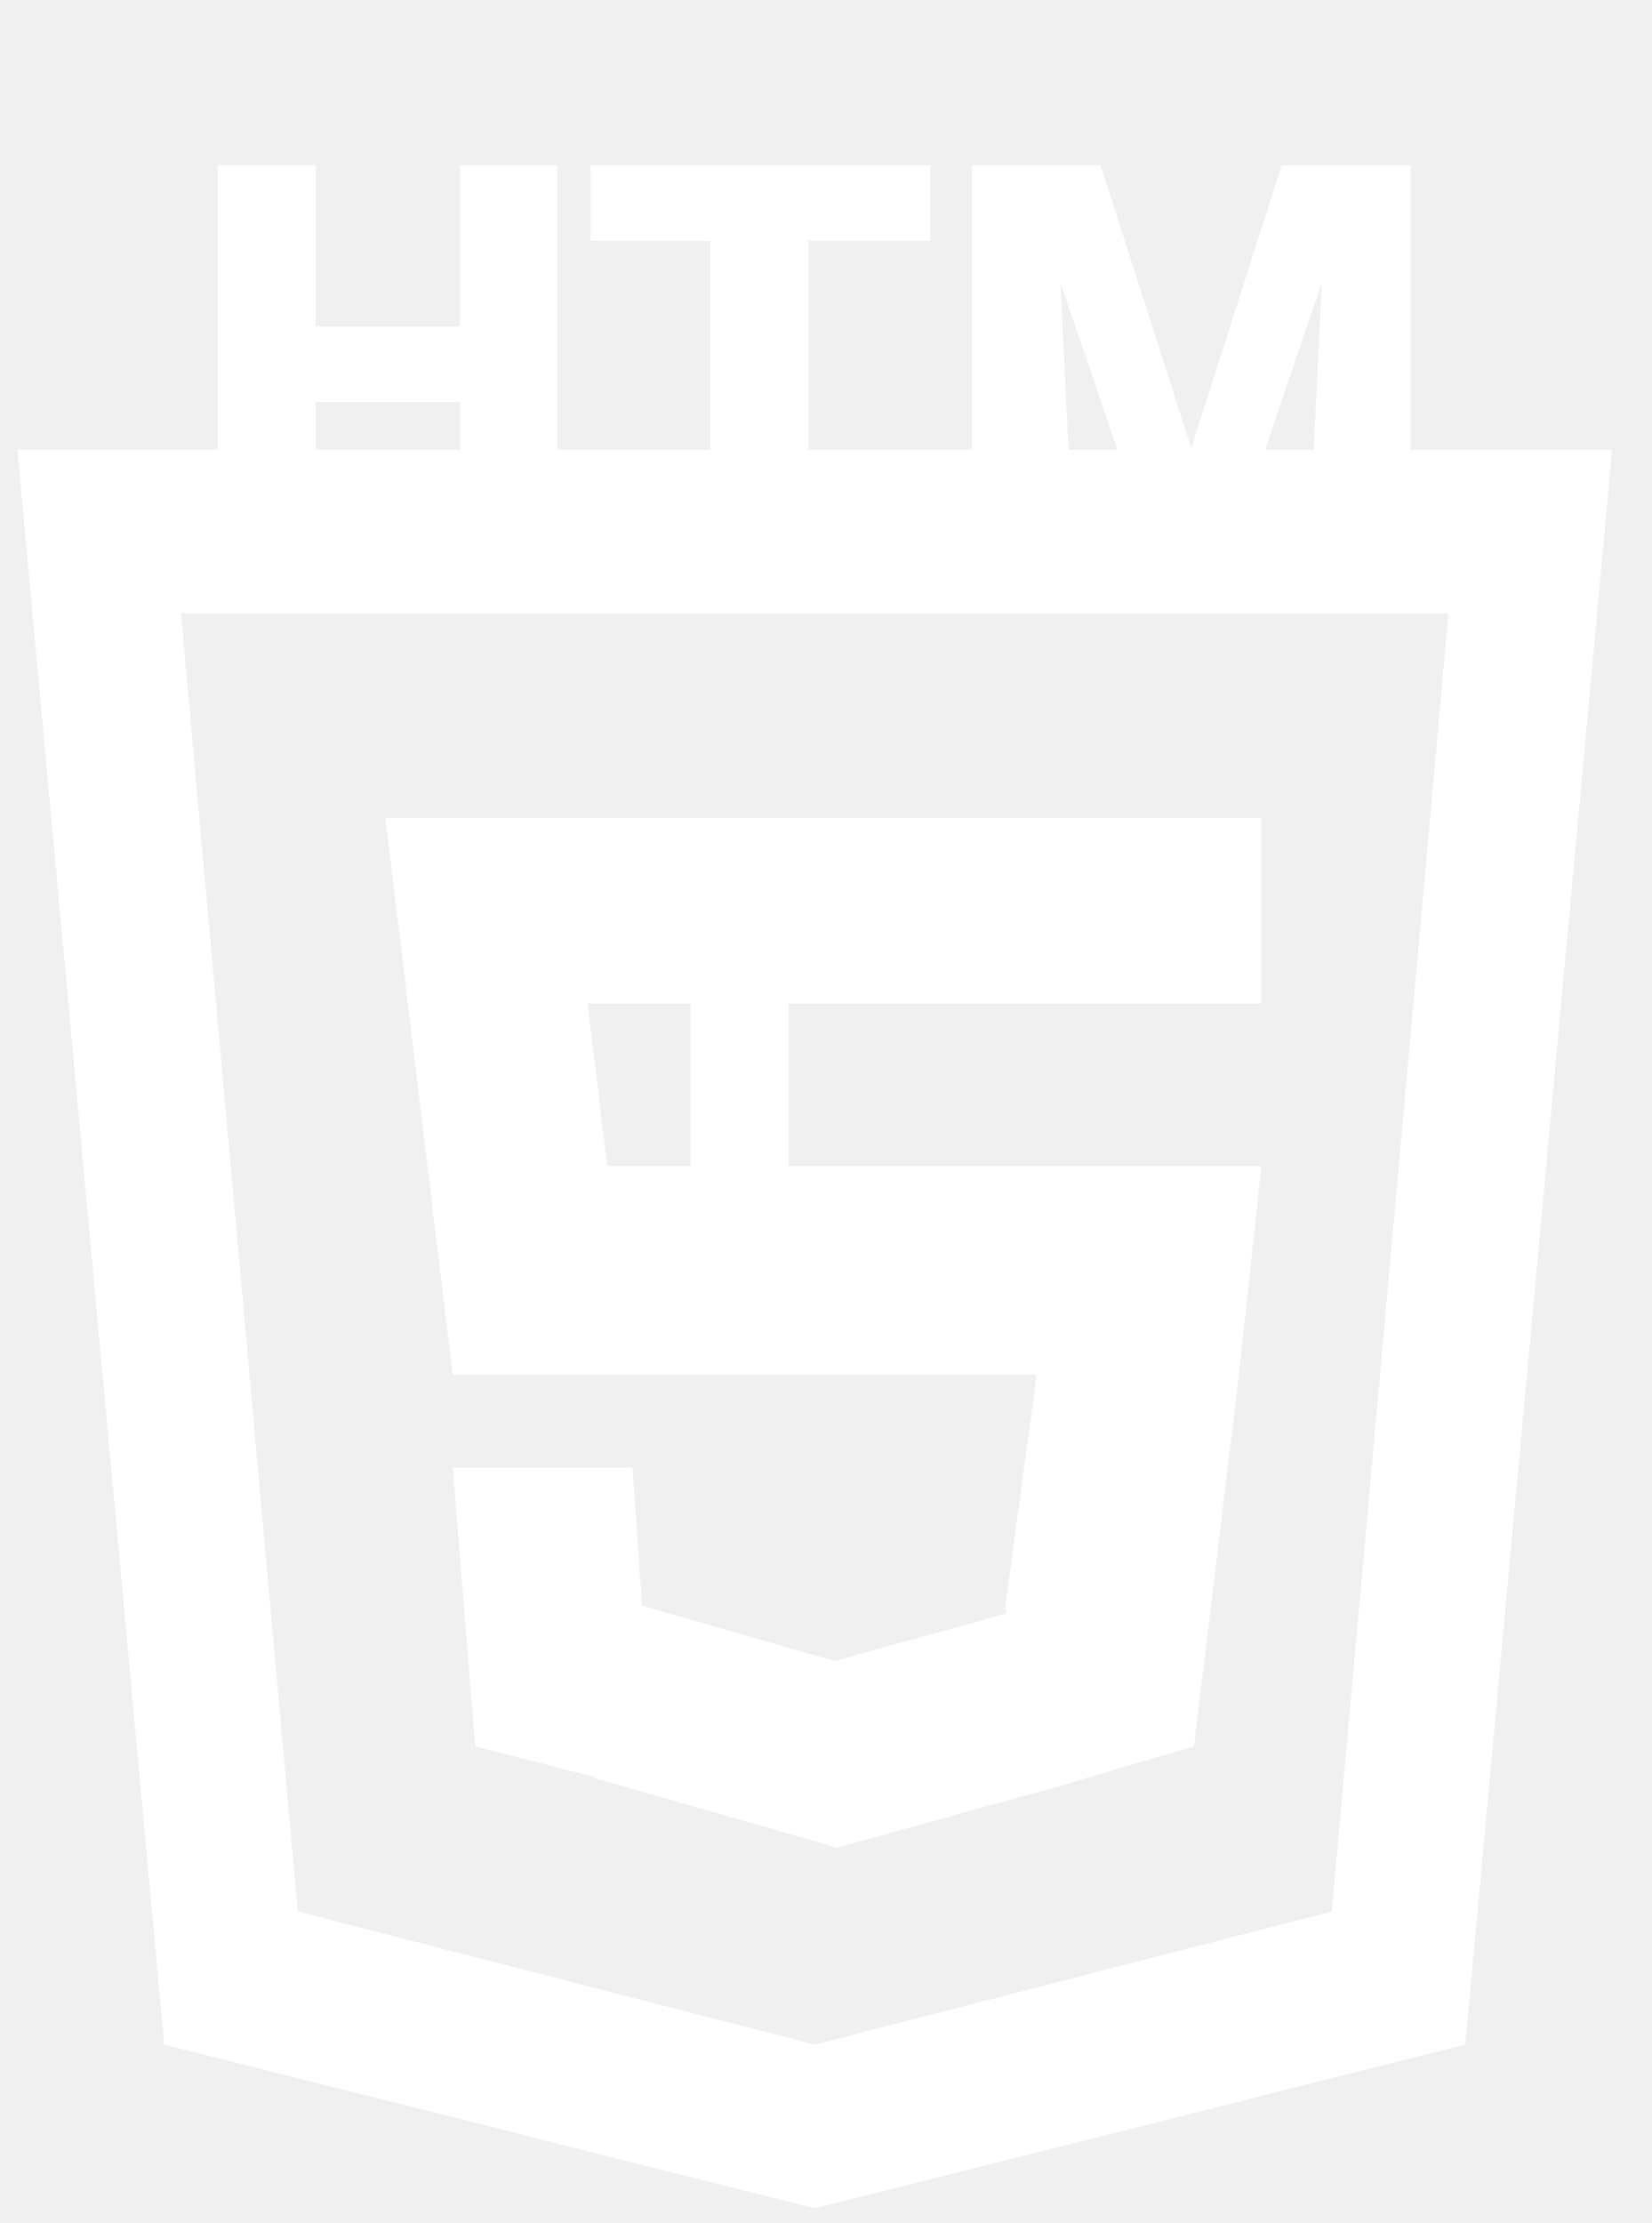
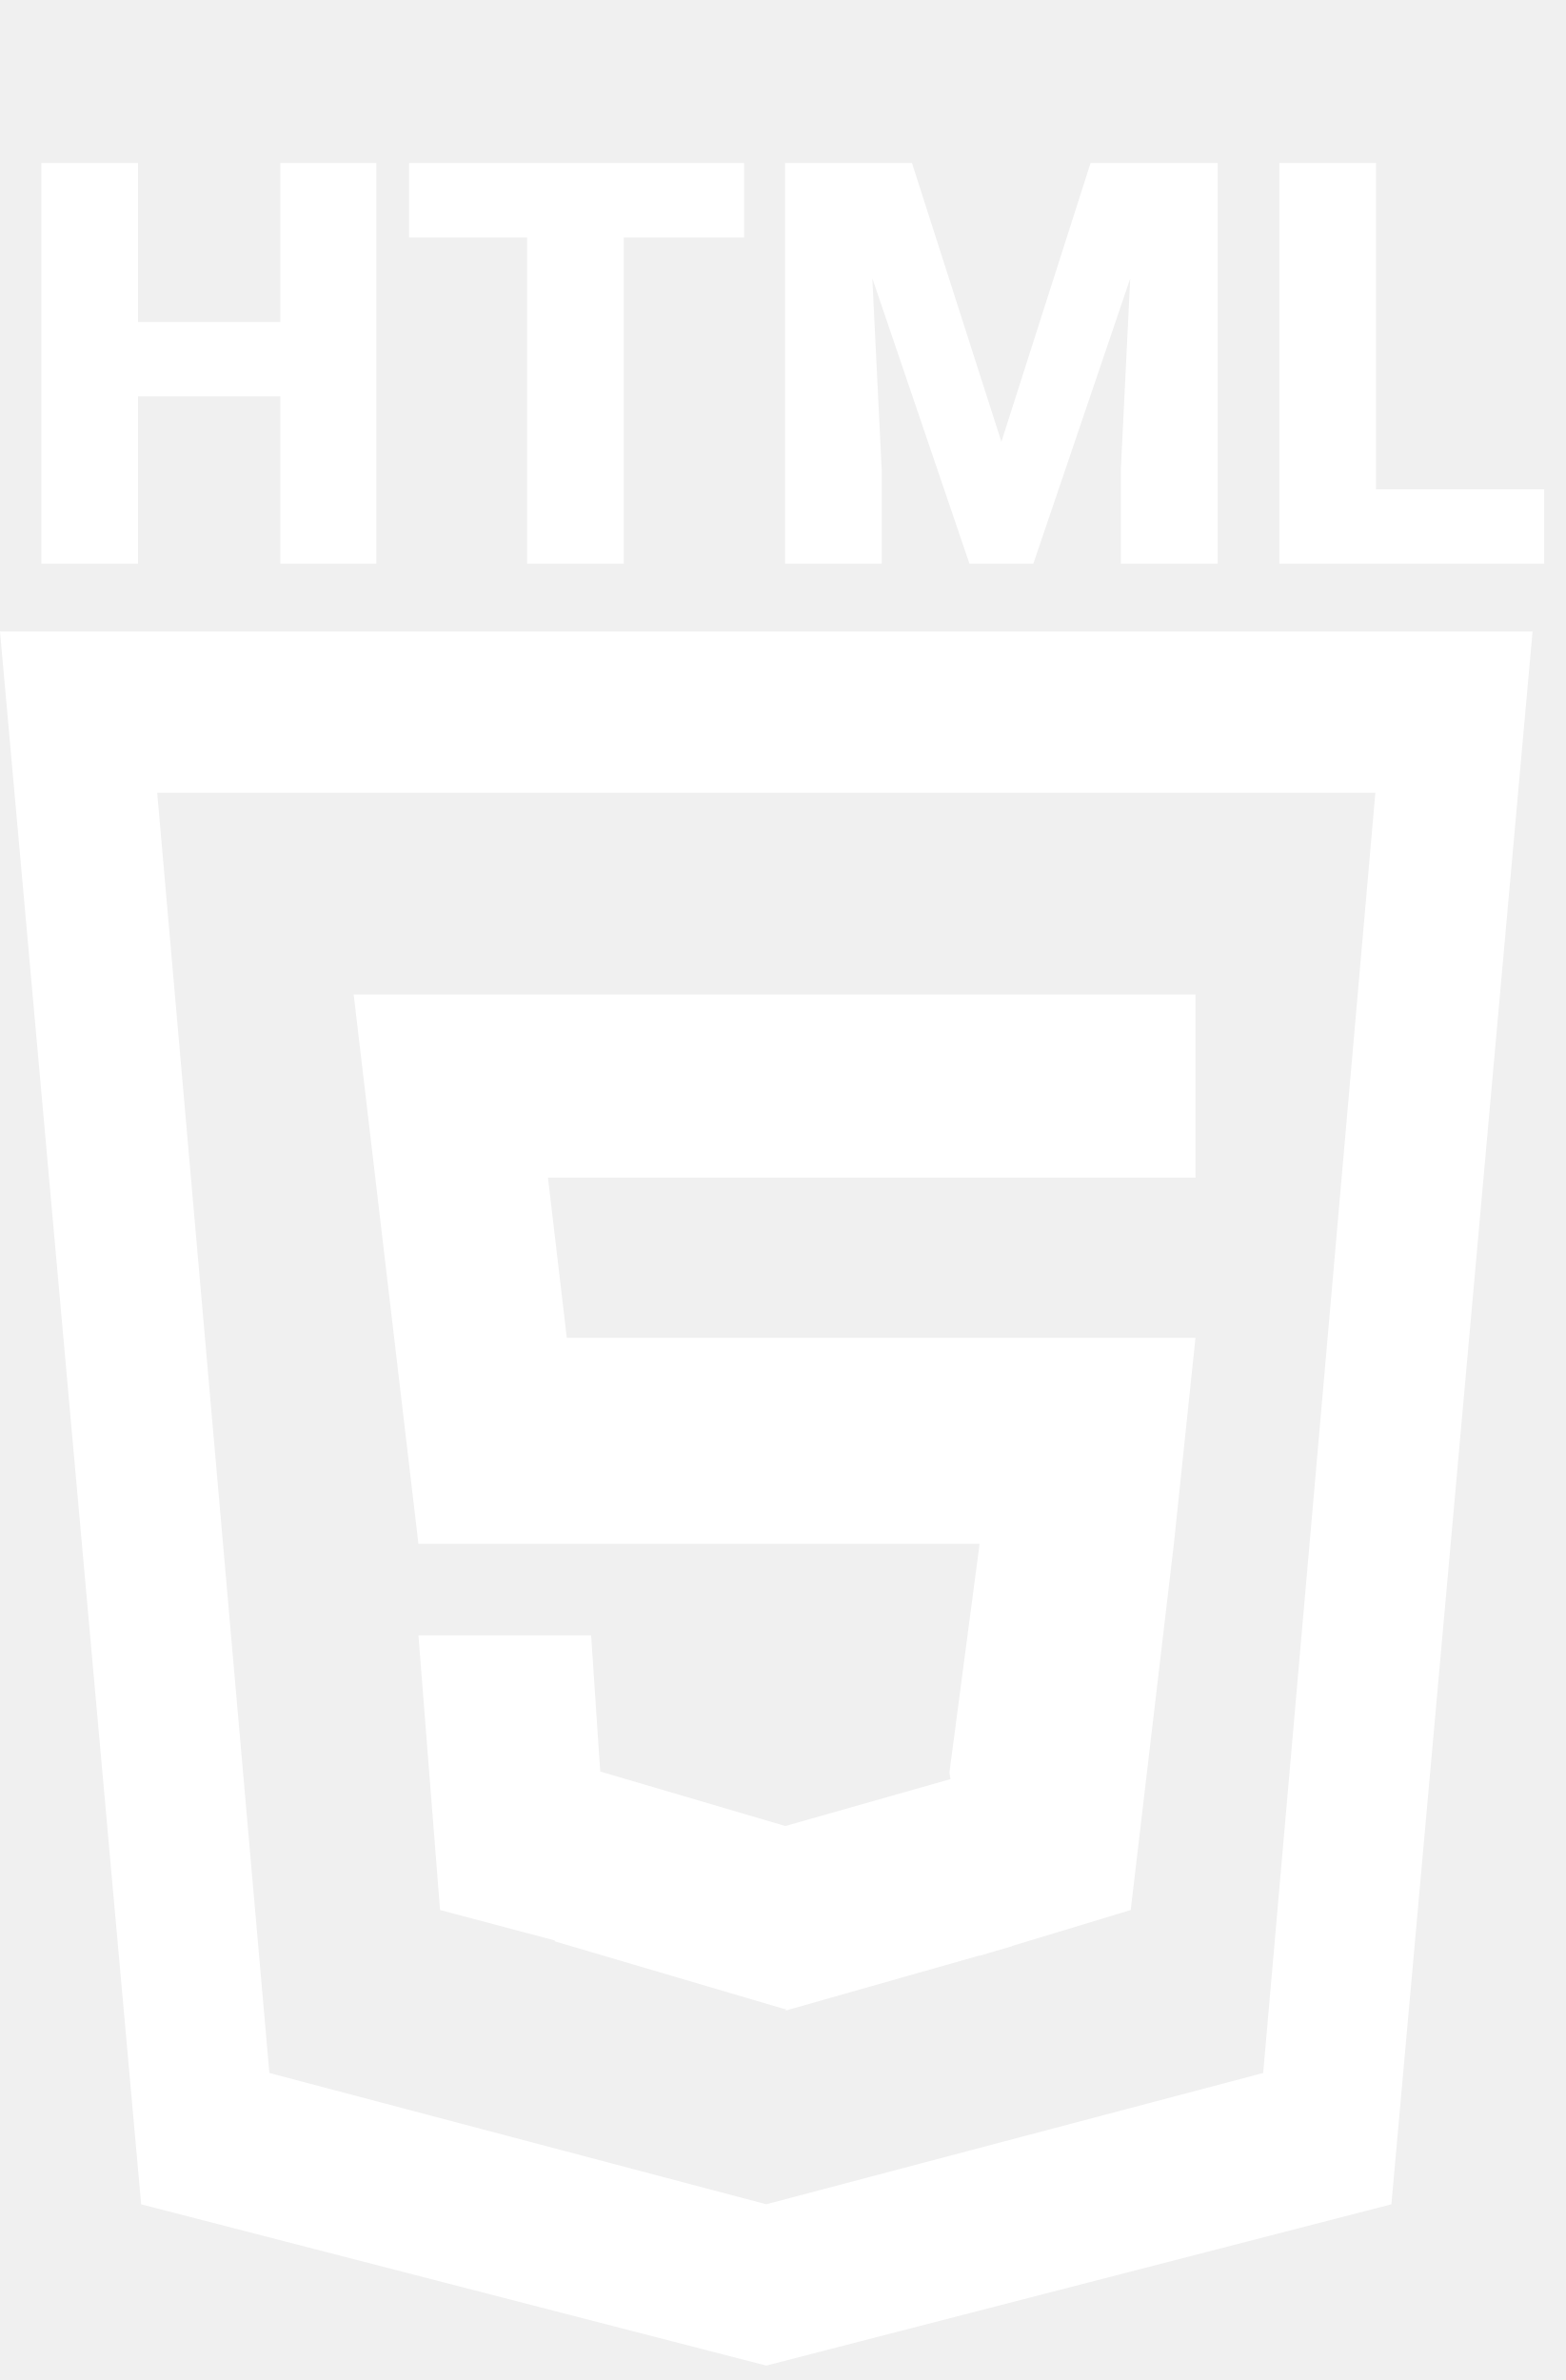
- <svg xmlns="http://www.w3.org/2000/svg" width="26" height="35" viewBox="0 0 26 35" fill="none">
-   <path fill-rule="evenodd" clip-rule="evenodd" d="M25.384 7.082H0.274L2.587 32.192L12.829 34.767L23.071 32.192L25.384 7.082ZM2.849 9.658H22.808L20.97 30.096L12.829 32.192L4.688 30.096L2.849 9.658ZM6.069 12.876H19.861V15.8H6.422L6.069 12.876ZM19.861 18.358H9.561L9.251 15.8H6.422L7.129 21.647H9.251L9.251 21.647H19.507L19.861 18.358ZM19.507 21.647H16.324L15.829 25.301L15.847 25.404L13.14 26.153L10.109 25.283L9.959 23.108H7.129L7.483 27.494L9.367 27.98L9.363 27.994L13.137 29.077L13.142 29.06L13.151 29.098L16.323 28.22L16.324 28.224L16.599 28.143L16.852 28.073L16.851 28.069L18.8 27.494L19.507 21.647Z" fill="white" />
-   <path d="M8.777 9H7.243V6.328H4.971V9H3.429V2.602H4.971V5.142H7.243V2.602H8.777V9ZM14.648 3.792H12.728V9H11.185V3.792H9.3V2.602H14.648V3.792ZM17.329 2.602L18.757 7.053L20.181 2.602H22.211V9H20.664V7.506L20.814 4.447L19.267 9H18.247L16.696 4.443L16.845 7.506V9H15.303V2.602H17.329ZM12.416 18.814H15.101V20H10.873V13.602H12.416V18.814Z" fill="white" />
+ <svg xmlns="http://www.w3.org/2000/svg" width="25" height="38" viewBox="0 0 25 38" fill="none">
+   <path fill-rule="evenodd" clip-rule="evenodd" d="M24.47 10.083H0L2.254 35.195L12.235 37.77L22.216 35.195L24.47 10.083ZM2.51 12.658H21.96L20.169 33.098L12.235 35.194L4.301 33.098L2.51 12.658ZM5.647 15.878H19.088V18.802H8.749L9.05 21.36H19.088L18.743 24.649H8.342L8.342 24.649H6.681L5.992 18.802H5.992L5.647 15.878ZM18.743 24.649H15.641L15.159 28.303L15.176 28.406L12.539 29.155L9.584 28.285L9.438 26.111H6.681L7.026 30.496L8.861 30.983L8.858 30.996L12.535 32.08L12.54 32.063L12.549 32.1L15.64 31.222L15.641 31.227L15.91 31.146L16.155 31.076L16.154 31.072L18.054 30.496L18.743 24.649Z" fill="white" />
+   <path d="M6.009 9H4.476V6.328H2.204V9H0.661V2.602H2.204V5.142H4.476V2.602H6.009V9ZM11.88 3.792H9.96V9H8.417V3.792H6.532V2.602H11.88V3.792ZM14.561 2.602L15.989 7.053L17.413 2.602H19.443V9H17.896V7.506L18.046 4.447L16.499 9H15.479L13.928 4.443L14.078 7.506V9H12.535V2.602H14.561ZM21.97 7.813H24.655V9H20.428V2.602H21.97V7.813Z" fill="white" />
</svg>
